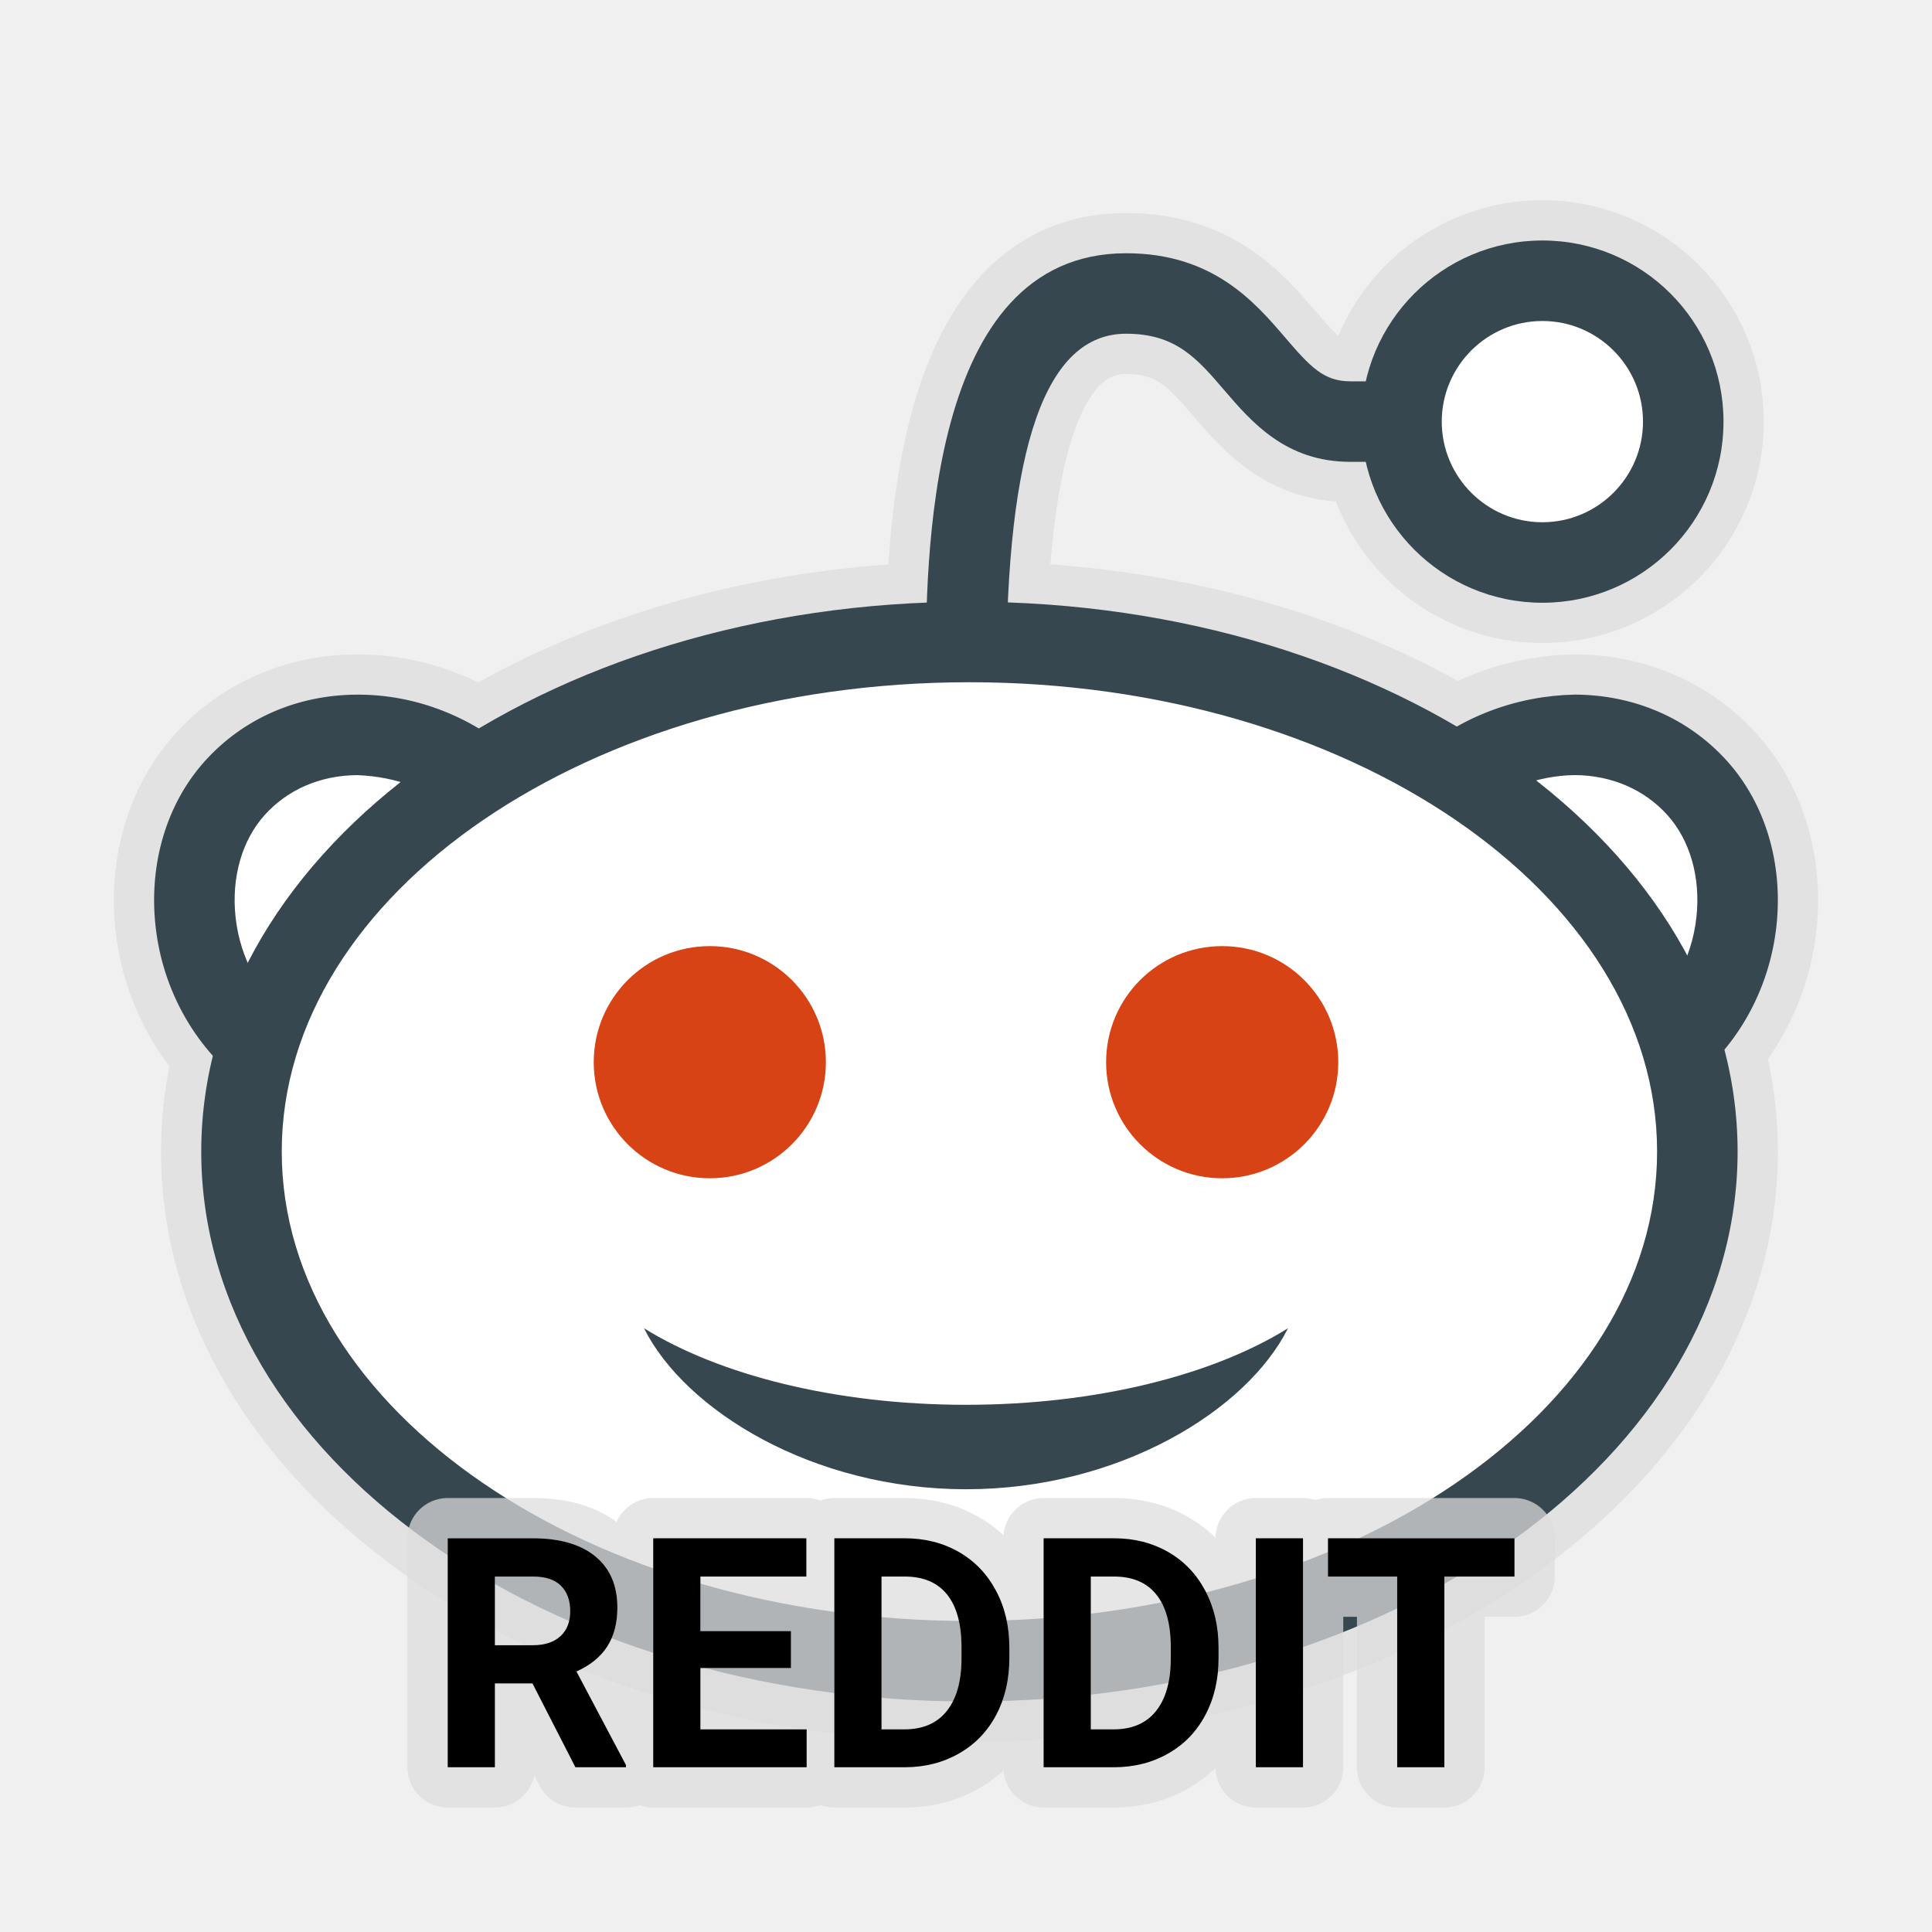
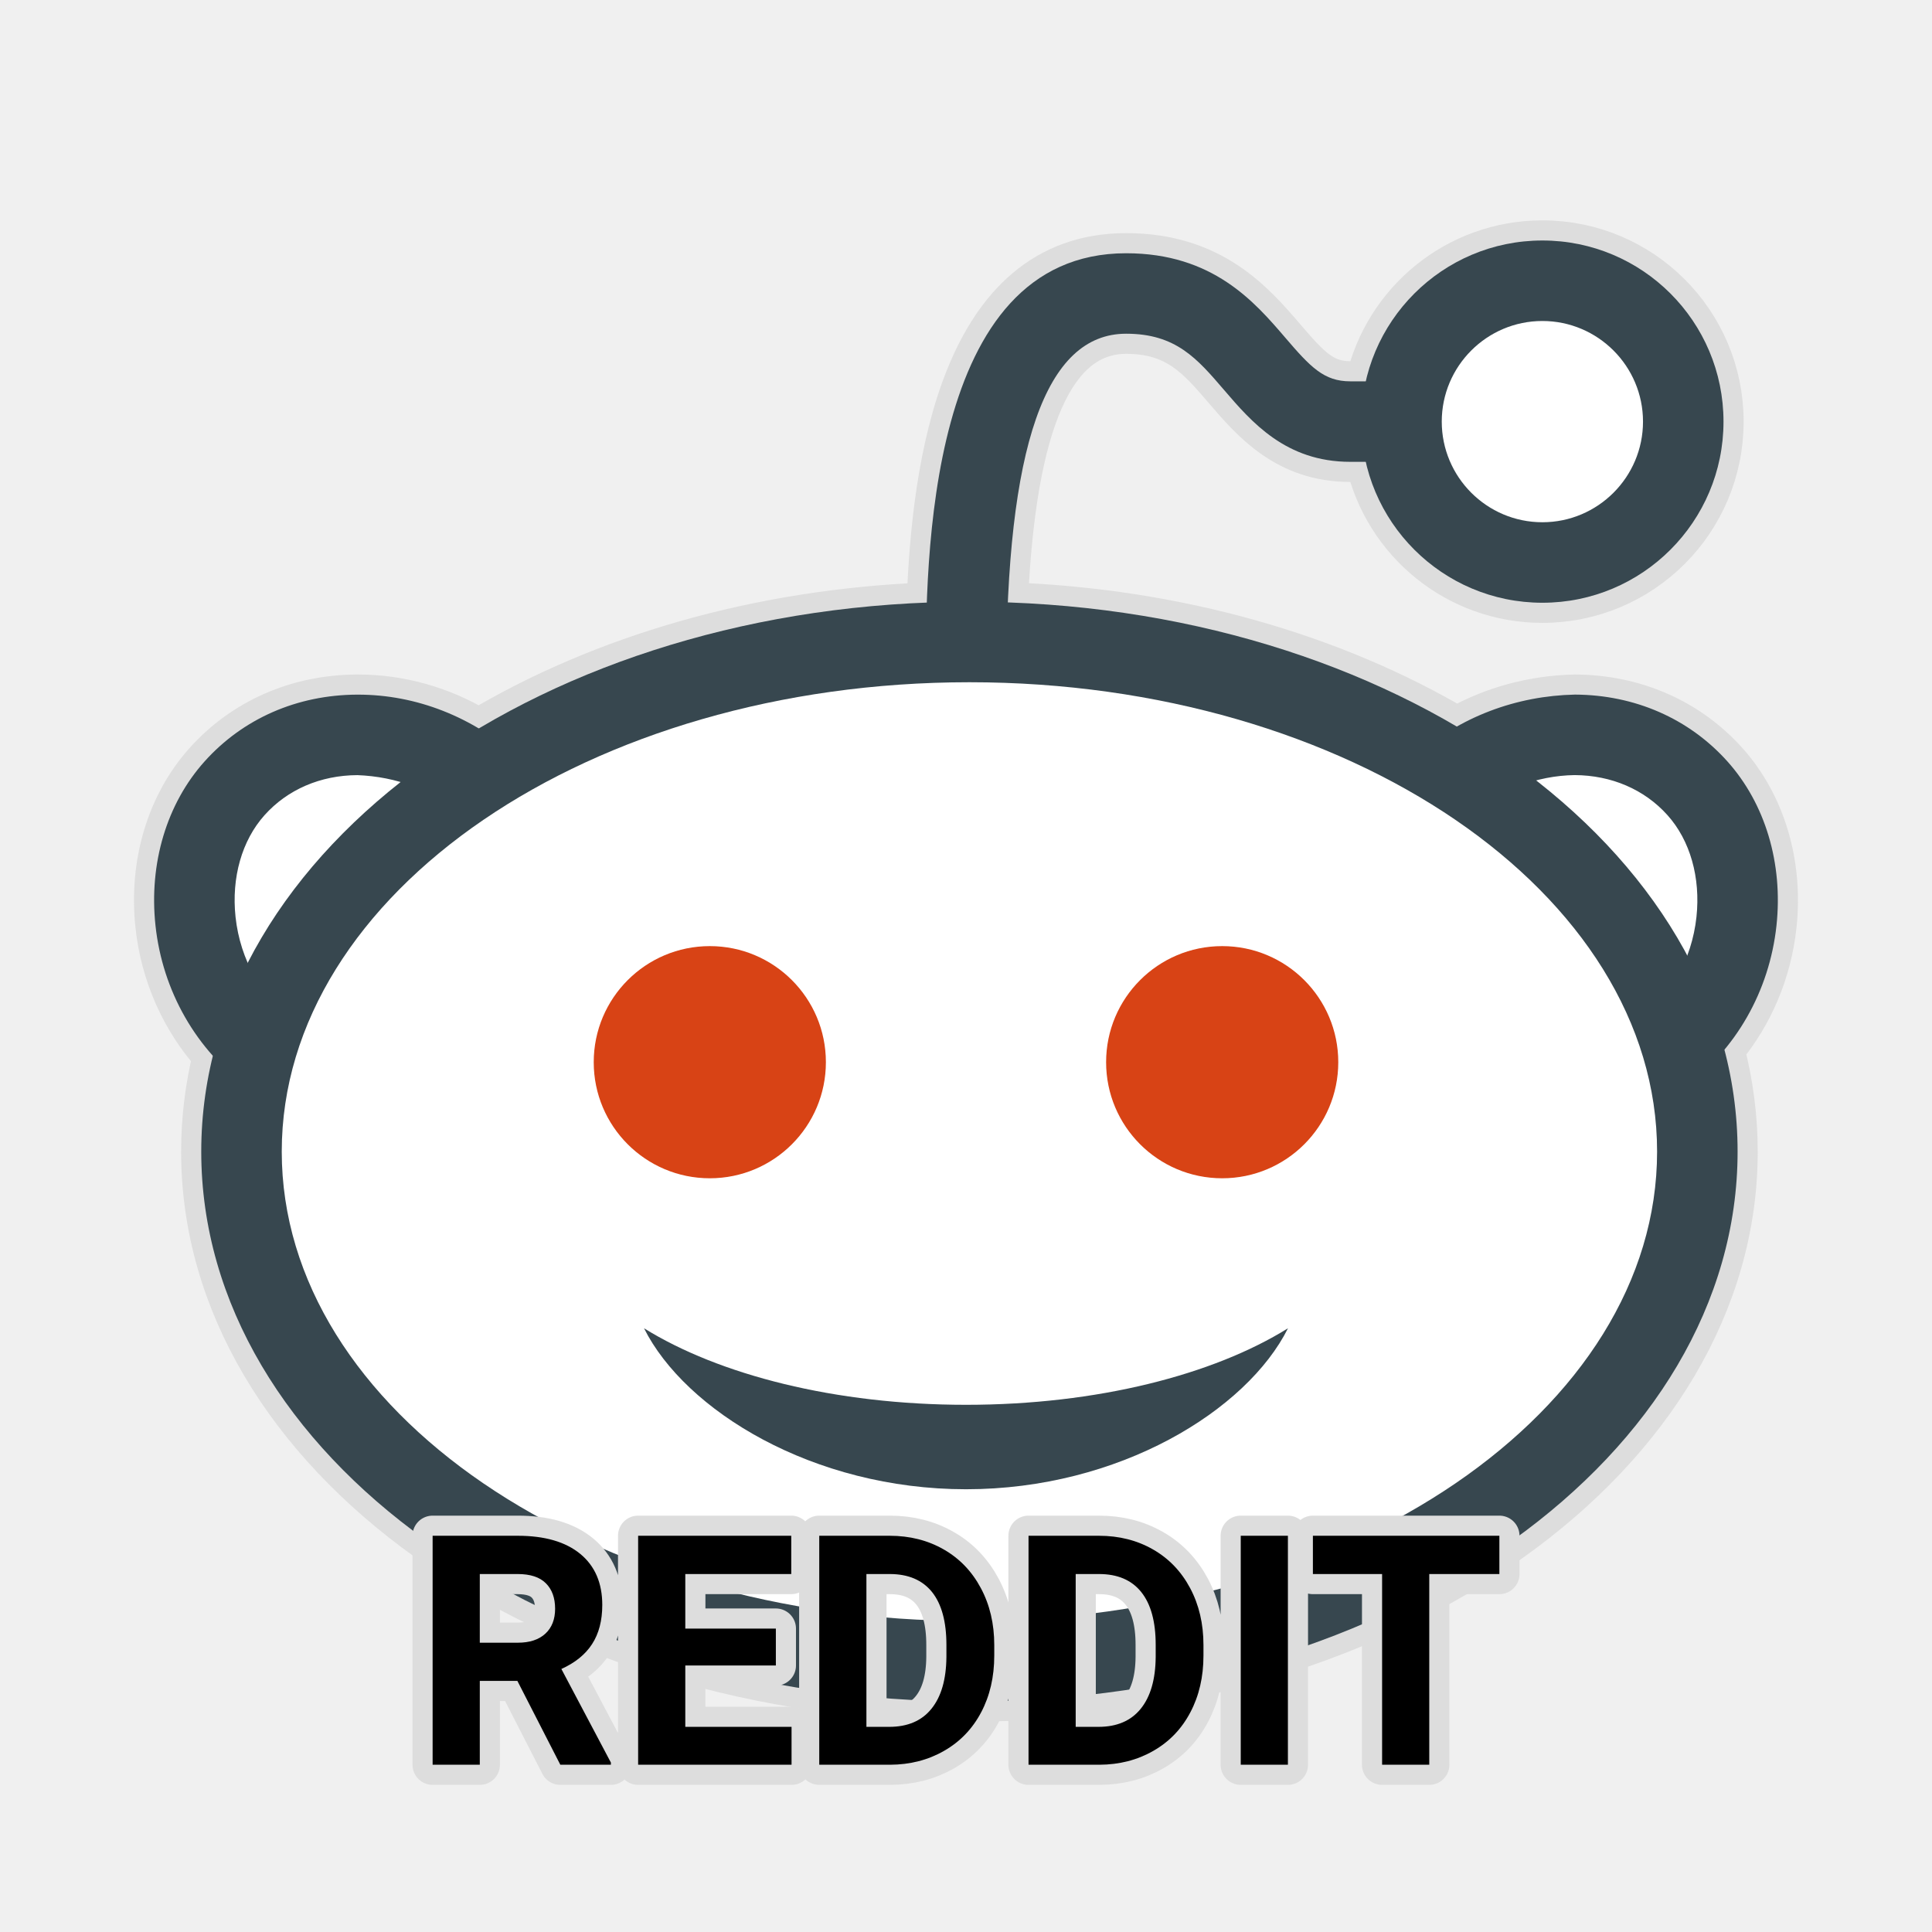
<svg xmlns="http://www.w3.org/2000/svg" viewBox="0,0,256,256" width="240px" height="240px" fill-rule="nonzero">
-   <g fill-opacity="0" fill="#dddddd" fill-rule="nonzero" stroke="none" stroke-width="1" stroke-linecap="butt" stroke-linejoin="miter" stroke-miterlimit="10" stroke-dasharray="" stroke-dashoffset="0" font-family="none" font-weight="none" font-size="none" text-anchor="none" style="mix-blend-mode: normal">
-     <path d="M0,256v-256h256v256z" id="bgRectangle" />
-   </g>
-   <g fill-opacity="0.729" fill="#dddddd" fill-rule="nonzero" stroke-opacity="0.729" stroke="#dddddd" stroke-width="2" stroke-linecap="butt" stroke-linejoin="round" stroke-miterlimit="10" stroke-dasharray="" stroke-dashoffset="0" font-family="none" font-weight="none" font-size="none" text-anchor="none" style="mix-blend-mode: normal">
+   <g fill="#dddddd" fill-rule="nonzero" stroke="#dddddd" stroke-width="1" stroke-linecap="butt" stroke-linejoin="round" stroke-miterlimit="10" stroke-dasharray="" stroke-dashoffset="0" font-family="none" font-weight="none" font-size="none" text-anchor="none" style="mix-blend-mode: normal">
    <path transform="scale(5.33333,5.33333)" d="M3.863,22.995c-0.166,-1.543 0.279,-3.03 1.221,-4.079c0.953,-1.062 2.297,-1.651 3.785,-1.658c0.009,0 0.018,0 0.027,0c1.051,0 2.084,0.293 3,0.841c3.053,-1.815 6.909,-2.963 11.13,-3.128c0.124,-3.445 0.838,-8.679 4.953,-8.679c2.154,0 3.193,1.211 3.952,2.096c0.629,0.734 0.961,1.086 1.616,1.086h0.385c0.455,-2.003 2.248,-3.499 4.388,-3.499c2.487,0 4.5,2.015 4.5,4.5c0,2.485 -2.014,4.5 -4.5,4.5c-2.141,0 -3.934,-1.497 -4.389,-3.501h-0.384c-1.604,0 -2.453,-0.99 -3.135,-1.785c-0.67,-0.781 -1.198,-1.398 -2.434,-1.398c-1.772,0.001 -2.739,2.189 -2.939,6.676c4.226,0.149 8.09,1.282 11.155,3.085c0.901,-0.509 1.912,-0.773 2.935,-0.794c1.488,0.007 2.833,0.596 3.786,1.658c0.942,1.05 1.387,2.537 1.221,4.081c-0.124,1.153 -0.58,2.225 -1.293,3.083c0.215,0.82 0.327,1.667 0.327,2.532c0,7.546 -8.545,13.662 -19.085,13.662c-10.54,0 -19.085,-6.116 -19.085,-13.662c0,-0.812 0.099,-1.607 0.288,-2.38c-0.789,-0.883 -1.294,-2.014 -1.425,-3.236z" id="strokeMainSVG" />
  </g>
  <g fill="none" fill-rule="nonzero" stroke="none" stroke-width="1" stroke-linecap="butt" stroke-linejoin="miter" stroke-miterlimit="10" stroke-dasharray="" stroke-dashoffset="0" font-family="none" font-weight="none" font-size="none" text-anchor="none" style="mix-blend-mode: normal">
    <g transform="scale(5.33333,5.33333)">
      <path d="M12.193,19.555c-1.94,-1.741 -4.79,-1.727 -6.365,0.029c-1.576,1.756 -1.301,5.023 0.926,6.632zM35.807,19.555c1.939,-1.741 4.789,-1.727 6.365,0.029c1.575,1.756 1.302,5.023 -0.927,6.632zM38.32,6.975c-1.933,0 -3.5,1.567 -3.5,3.5c0,1.933 1.567,3.5 3.5,3.5c1.933,0 3.5,-1.567 3.5,-3.5c0,-1.933 -1.567,-3.5 -3.5,-3.5z" fill="#ffffff" />
      <path d="M24.085,15.665c-9.988,0 -18.085,5.796 -18.085,12.946c0,7.15 8.097,12.946 18.085,12.946c9.988,0 18.085,-5.796 18.085,-12.946c0,-7.15 -8.097,-12.946 -18.085,-12.946z" fill="#ffffff" />
      <g fill="#d84315">
        <path d="M30.365,23.506c-1.593,0 -2.884,1.291 -2.884,2.884c0,1.593 1.291,2.884 2.884,2.884c1.593,0 2.884,-1.291 2.884,-2.884c0,-1.593 -1.291,-2.884 -2.884,-2.884zM17.635,23.506c-1.593,0 -2.884,1.291 -2.884,2.884c0,1.593 1.291,2.884 2.884,2.884c1.593,0 2.884,-1.291 2.884,-2.884c0,-1.593 -1.291,-2.884 -2.884,-2.884z" />
      </g>
      <g fill="#37474f">
        <path d="M24.002,34.902c-3.252,0 -6.14,-0.745 -8.002,-1.902c1.024,2.044 4.196,4 8.002,4c3.802,0 6.976,-1.956 7.998,-4c-1.857,1.157 -4.746,1.902 -7.998,1.902zM41.83,27.026l-1.17,-1.621c0.831,-0.6 1.373,-1.556 1.488,-2.623c0.105,-0.98 -0.157,-1.903 -0.721,-2.531c-0.571,-0.637 -1.391,-0.99 -2.307,-0.994c-0.927,0.013 -1.894,0.365 -2.646,1.041l-1.336,-1.488c1.123,-1.008 2.545,-1.523 3.991,-1.553c1.488,0.007 2.833,0.596 3.786,1.658c0.942,1.05 1.387,2.537 1.221,4.081c-0.175,1.63 -1.015,3.1 -2.306,4.03zM6.169,27.026c-1.29,-0.932 -2.131,-2.401 -2.306,-4.031c-0.166,-1.543 0.279,-3.03 1.221,-4.079c0.953,-1.062 2.297,-1.651 3.785,-1.658c0.009,0 0.018,0 0.027,0c1.441,0 2.849,0.551 3.965,1.553l-1.336,1.488c-0.753,-0.676 -1.689,-1.005 -2.646,-1.041c-0.916,0.004 -1.735,0.357 -2.306,0.994c-0.563,0.628 -0.826,1.55 -0.721,2.53c0.115,1.067 0.657,2.023 1.488,2.624zM25,16.84h-2c0,-2.885 0,-10.548 4.979,-10.548c2.154,0 3.193,1.211 3.952,2.096c0.629,0.734 0.961,1.086 1.616,1.086h1.37v2h-1.37c-1.604,0 -2.453,-0.99 -3.135,-1.785c-0.67,-0.781 -1.198,-1.398 -2.434,-1.398c-2.003,0.001 -2.978,2.797 -2.978,8.549z" />
        <path d="M24.085,16.95c9.421,0 17.085,5.231 17.085,11.661c0,6.431 -7.664,11.662 -17.085,11.662c-9.421,0 -17.085,-5.231 -17.085,-11.662c0,-6.43 7.664,-11.661 17.085,-11.661M24.085,14.95c-10.541,0 -19.085,6.116 -19.085,13.661c0,7.546 8.545,13.662 19.085,13.662c10.54,0 19.085,-6.116 19.085,-13.662c0,-7.545 -8.545,-13.661 -19.085,-13.661zM38.32,7.975c1.379,0 2.5,1.122 2.5,2.5c0,1.378 -1.121,2.5 -2.5,2.5c-1.379,0 -2.5,-1.122 -2.5,-2.5c0,-1.378 1.121,-2.5 2.5,-2.5M38.32,5.975c-2.484,0 -4.5,2.015 -4.5,4.5c0,2.485 2.016,4.5 4.5,4.5c2.486,0 4.5,-2.015 4.5,-4.5c0,-2.485 -2.013,-4.5 -4.5,-4.5z" />
      </g>
    </g>
  </g>
  <g fill="none" fill-rule="nonzero" stroke="none" stroke-width="none" stroke-linecap="butt" stroke-linejoin="none" stroke-miterlimit="10" stroke-dasharray="" stroke-dashoffset="0" font-family="none" font-weight="none" font-size="none" text-anchor="none" style="mix-blend-mode: normal">
-     <path d="M76.245,234.17l-5.69,-11.11h-4.98v11.11h-6.25v-30.34h11.27c3.58,0 6.343,0.8 8.29,2.4c1.947,1.6 2.92,3.857 2.92,6.77c0,2.067 -0.45,3.793 -1.35,5.18c-0.893,1.38 -2.25,2.48 -4.07,3.3l6.56,12.4v0.29zM65.575,208.9v9.1h5.04c1.567,0 2.783,-0.4 3.65,-1.2c0.86,-0.8 1.29,-1.9 1.29,-3.3c0,-1.433 -0.407,-2.557 -1.22,-3.37c-0.813,-0.82 -2.06,-1.23 -3.74,-1.23zM104.805,216.13v4.89h-12v8.13h14.08v5.02h-20.33v-30.34h20.29v5.07h-14.04v7.23zM110.555,234.17v-30.34h9.33c2.667,0 5.053,0.603 7.16,1.81c2.1,1.2 3.74,2.907 4.92,5.12c1.187,2.213 1.78,4.73 1.78,7.55v1.4c0,2.82 -0.58,5.327 -1.74,7.52c-1.16,2.193 -2.797,3.893 -4.91,5.1c-2.113,1.213 -4.497,1.827 -7.15,1.84zM116.805,208.9v20.25h3.02c2.447,0 4.313,-0.8 5.6,-2.4c1.293,-1.6 1.953,-3.883 1.98,-6.85v-1.61c0,-3.08 -0.637,-5.417 -1.91,-7.01c-1.28,-1.587 -3.15,-2.38 -5.61,-2.38zM138.285,234.17v-30.34h9.33c2.667,0 5.053,0.603 7.16,1.81c2.1,1.2 3.74,2.907 4.92,5.12c1.18,2.213 1.77,4.73 1.77,7.55v1.4c0,2.82 -0.58,5.327 -1.74,7.52c-1.153,2.193 -2.787,3.893 -4.9,5.1c-2.113,1.213 -4.497,1.827 -7.15,1.84zM144.535,208.9v20.25h3.02c2.44,0 4.307,-0.8 5.6,-2.4c1.293,-1.6 1.953,-3.883 1.98,-6.85v-1.61c0,-3.08 -0.64,-5.417 -1.92,-7.01c-1.273,-1.587 -3.14,-2.38 -5.6,-2.38zM172.655,203.83v30.34h-6.25v-30.34zM200.675,203.83v5.07h-9.29v25.27h-6.25v-25.27h-9.17v-5.07z" id="strokeMainSVG" fill-opacity="0.729" fill="#dddddd" stroke-opacity="0.729" stroke="#dddddd" stroke-width="10.667" stroke-linejoin="round" />
+     <path d="M74.245,233.837l-5.69,-11.11h-4.98v11.11h-6.25v-30.34h11.27c3.58,0 6.343,0.8 8.29,2.4c1.947,1.6 2.92,3.857 2.92,6.77c0,2.067 -0.45,3.793 -1.35,5.18c-0.893,1.38 -2.25,2.48 -4.07,3.3l6.56,12.4v0.29zM63.575,208.567v9.1h5.04c1.567,0 2.783,-0.4 3.65,-1.2c0.86,-0.8 1.29,-1.9 1.29,-3.3c0,-1.433 -0.407,-2.557 -1.22,-3.37c-0.813,-0.82 -2.06,-1.23 -3.74,-1.23zM102.805,215.797v4.89h-12v8.13h14.08v5.02h-20.33v-30.34h20.29v5.07h-14.04v7.23zM108.555,233.837v-30.34h9.33c2.667,0 5.053,0.603 7.16,1.81c2.1,1.2 3.74,2.907 4.92,5.12c1.187,2.213 1.78,4.73 1.78,7.55v1.4c0,2.82 -0.58,5.327 -1.74,7.52c-1.16,2.193 -2.797,3.893 -4.91,5.1c-2.113,1.213 -4.497,1.827 -7.15,1.84zM114.805,208.567v20.25h3.02c2.447,0 4.313,-0.8 5.6,-2.4c1.293,-1.6 1.953,-3.883 1.98,-6.85v-1.61c0,-3.08 -0.637,-5.417 -1.91,-7.01c-1.28,-1.587 -3.15,-2.38 -5.61,-2.38zM136.285,233.837v-30.34h9.33c2.667,0 5.053,0.603 7.16,1.81c2.1,1.2 3.74,2.907 4.92,5.12c1.18,2.213 1.77,4.73 1.77,7.55v1.4c0,2.82 -0.58,5.327 -1.74,7.52c-1.153,2.193 -2.787,3.893 -4.9,5.1c-2.113,1.213 -4.497,1.827 -7.15,1.84zM142.535,208.567v20.25h3.02c2.44,0 4.307,-0.8 5.6,-2.4c1.293,-1.6 1.953,-3.883 1.98,-6.85v-1.61c0,-3.08 -0.64,-5.417 -1.92,-7.01c-1.273,-1.587 -3.14,-2.38 -5.6,-2.38zM170.655,203.497v30.34h-6.25v-30.34zM198.675,203.497v5.07h-9.29v25.27h-6.25v-25.27h-9.17v-5.07z" id="strokeMainSVG" fill="#dddddd" stroke="#dddddd" stroke-width="5.333" stroke-linejoin="round" />
    <g fill="#000000" stroke="none" stroke-width="1" stroke-linejoin="miter">
-       <path d="M76.245,234.17l-5.69,-11.11h-4.98v11.11h-6.25v-30.34h11.27c3.58,0 6.343,0.8 8.29,2.4c1.947,1.6 2.92,3.857 2.92,6.77v0c0,2.067 -0.45,3.793 -1.35,5.18c-0.893,1.38 -2.25,2.48 -4.07,3.3v0l6.56,12.4v0.29zM65.575,208.9v9.1h5.04c1.567,0 2.783,-0.4 3.65,-1.2c0.86,-0.8 1.29,-1.9 1.29,-3.3v0c0,-1.433 -0.407,-2.557 -1.22,-3.37c-0.813,-0.82 -2.06,-1.23 -3.74,-1.23v0zM104.805,216.13v4.89h-12v8.13h14.08v5.02h-20.33v-30.34h20.29v5.07h-14.04v7.23zM119.945,234.17h-9.39v-30.34h9.33c2.667,0 5.053,0.603 7.16,1.81c2.1,1.2 3.74,2.907 4.92,5.12c1.187,2.213 1.78,4.73 1.78,7.55v0v1.4c0,2.82 -0.58,5.327 -1.74,7.52c-1.16,2.193 -2.797,3.893 -4.91,5.1c-2.113,1.213 -4.497,1.827 -7.15,1.84zM119.885,208.9h-3.08v20.25h3.02c2.447,0 4.313,-0.8 5.6,-2.4c1.293,-1.6 1.953,-3.883 1.98,-6.85v0v-1.61c0,-3.08 -0.637,-5.417 -1.91,-7.01c-1.28,-1.587 -3.15,-2.38 -5.61,-2.38zM147.675,234.17h-9.39v-30.34h9.33c2.667,0 5.053,0.603 7.16,1.81c2.1,1.2 3.74,2.907 4.92,5.12c1.18,2.213 1.77,4.73 1.77,7.55v0v1.4c0,2.82 -0.58,5.327 -1.74,7.52c-1.153,2.193 -2.787,3.893 -4.9,5.1c-2.113,1.213 -4.497,1.827 -7.15,1.84zM147.615,208.9h-3.08v20.25h3.02c2.44,0 4.307,-0.8 5.6,-2.4c1.293,-1.6 1.953,-3.883 1.98,-6.85v0v-1.61c0,-3.08 -0.64,-5.417 -1.92,-7.01c-1.273,-1.587 -3.14,-2.38 -5.6,-2.38zM172.655,203.83v30.34h-6.25v-30.34zM200.675,203.83v5.07h-9.29v25.27h-6.25v-25.27h-9.17v-5.07z" />
+       <path d="M74.245,233.837l-5.69,-11.11h-4.98v11.11h-6.25v-30.34h11.27c3.58,0 6.343,0.8 8.29,2.4c1.947,1.6 2.92,3.857 2.92,6.77v0c0,2.067 -0.45,3.793 -1.35,5.18c-0.893,1.38 -2.25,2.48 -4.07,3.3v0l6.56,12.4v0.29zM63.575,208.567v9.1h5.04c1.567,0 2.783,-0.4 3.65,-1.2c0.86,-0.8 1.29,-1.9 1.29,-3.3v0c0,-1.433 -0.407,-2.557 -1.22,-3.37c-0.813,-0.82 -2.06,-1.23 -3.74,-1.23v0zM102.805,215.797v4.89h-12v8.13h14.08v5.02h-20.33v-30.34h20.29v5.07h-14.04v7.23zM117.945,233.837h-9.39v-30.34h9.33c2.667,0 5.053,0.603 7.16,1.81c2.1,1.2 3.74,2.907 4.92,5.12c1.187,2.213 1.78,4.73 1.78,7.55v0v1.4c0,2.82 -0.58,5.327 -1.74,7.52c-1.16,2.193 -2.797,3.893 -4.91,5.1c-2.113,1.213 -4.497,1.827 -7.15,1.84zM117.885,208.567h-3.08v20.25h3.02c2.447,0 4.313,-0.8 5.6,-2.4c1.293,-1.6 1.953,-3.883 1.98,-6.85v0v-1.61c0,-3.08 -0.637,-5.417 -1.91,-7.01c-1.28,-1.587 -3.15,-2.38 -5.61,-2.38zM145.675,233.837h-9.39v-30.34h9.33c2.667,0 5.053,0.603 7.16,1.81c2.1,1.2 3.74,2.907 4.92,5.12c1.18,2.213 1.77,4.73 1.77,7.55v0v1.4c0,2.82 -0.58,5.327 -1.74,7.52c-1.153,2.193 -2.787,3.893 -4.9,5.1c-2.113,1.213 -4.497,1.827 -7.15,1.84zM145.615,208.567h-3.08v20.25h3.02c2.44,0 4.307,-0.8 5.6,-2.4c1.293,-1.6 1.953,-3.883 1.98,-6.85v0v-1.61c0,-3.08 -0.64,-5.417 -1.92,-7.01c-1.273,-1.587 -3.14,-2.38 -5.6,-2.38zM170.655,203.497v30.34h-6.25v-30.34zM198.675,203.497v5.07h-9.29v25.27h-6.25v-25.27h-9.17v-5.07z" />
    </g>
  </g>
</svg>
